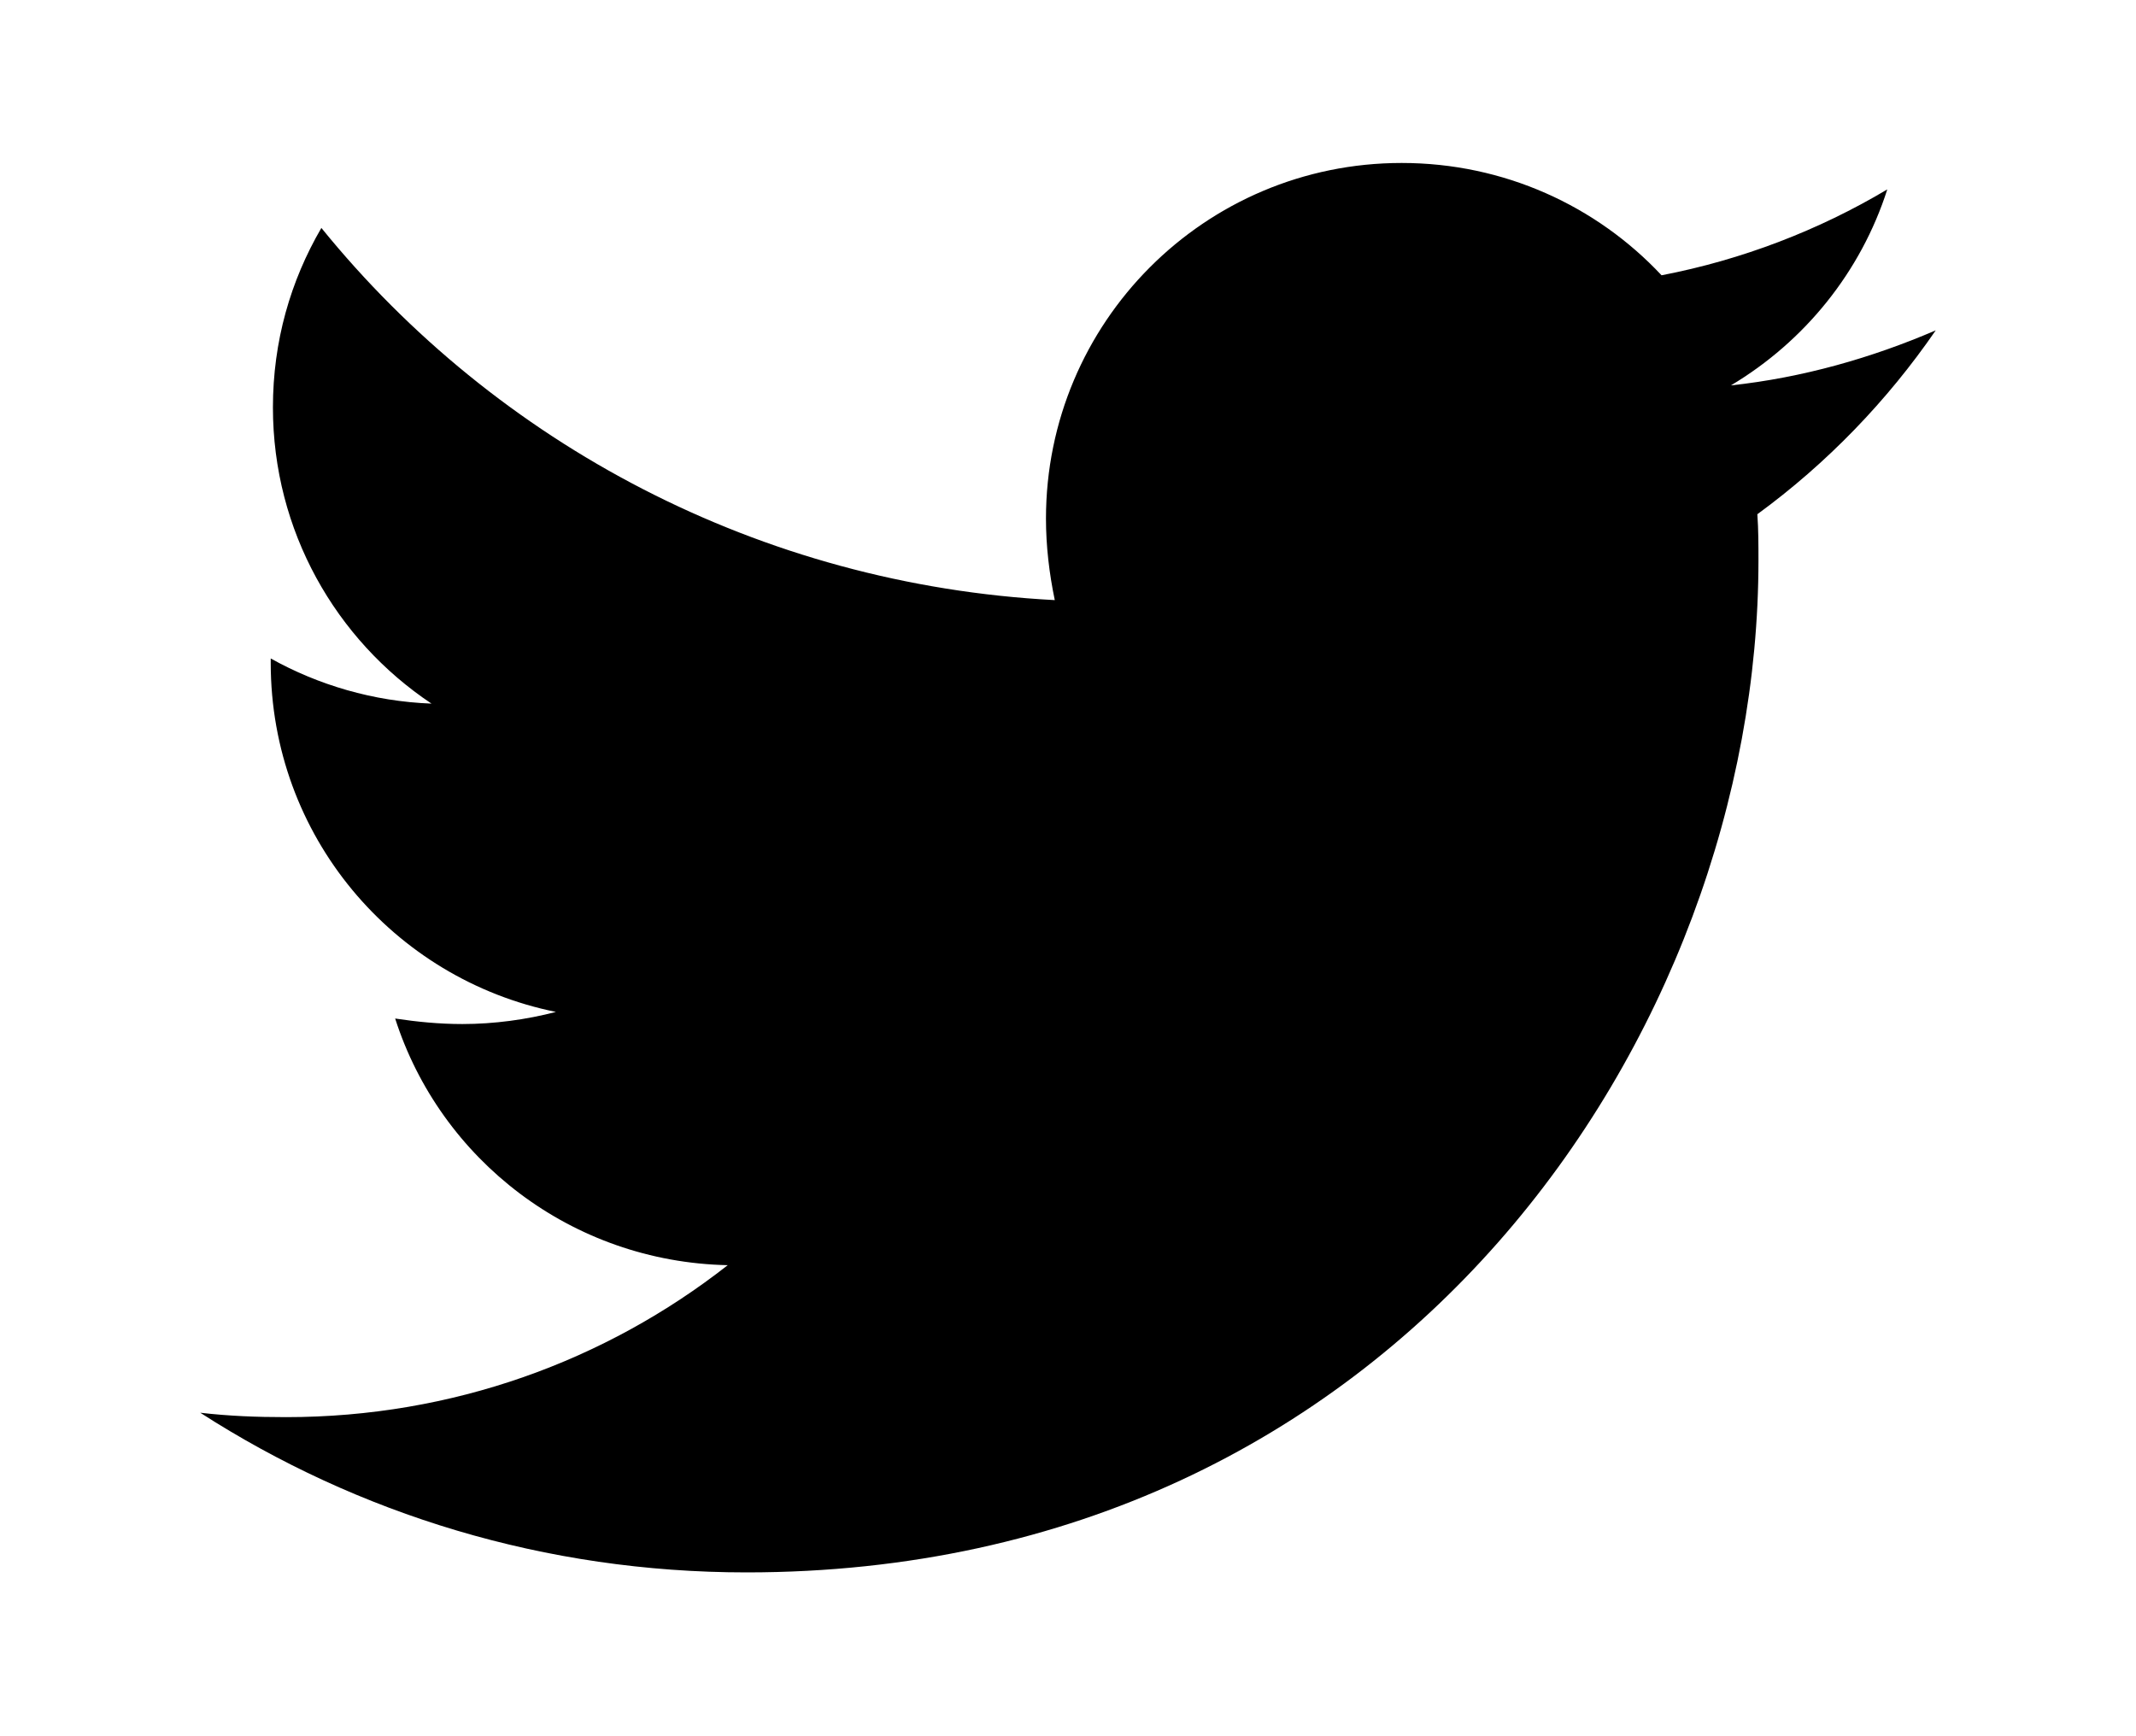
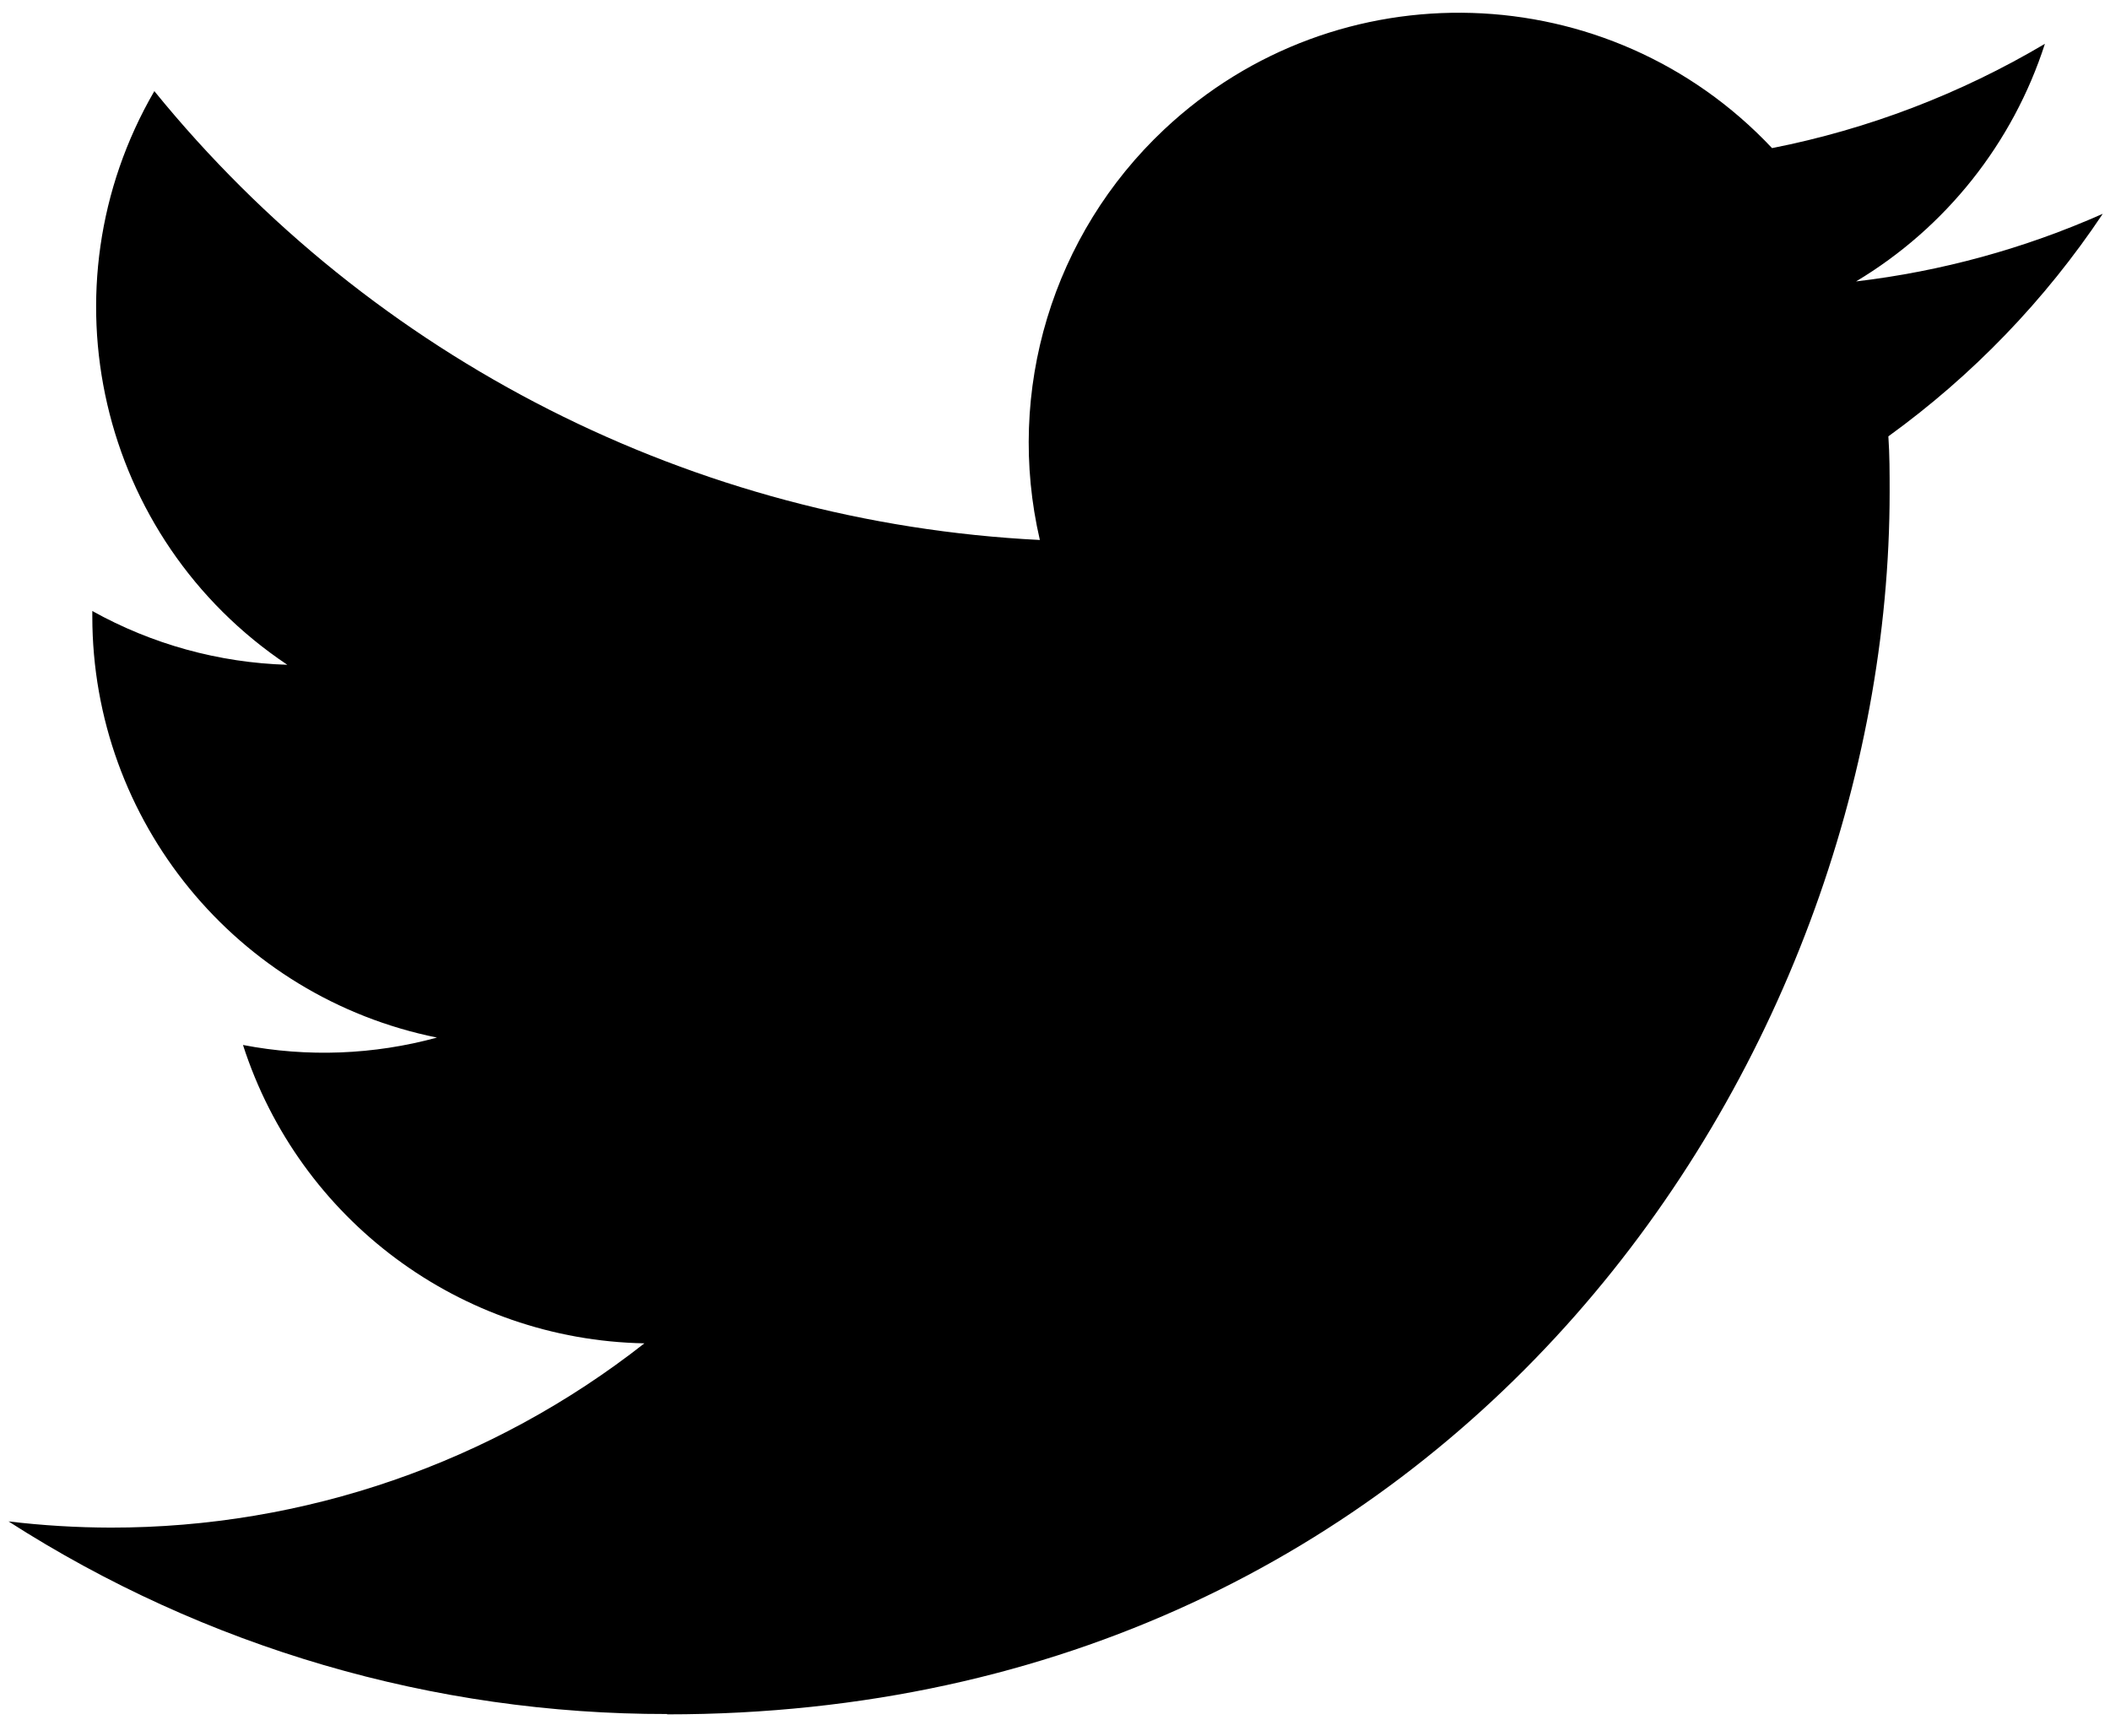
- <svg xmlns="http://www.w3.org/2000/svg" aria-hidden="true" focusable="false" data-prefix="fab" data-icon="close" class="svg-inline--fa fa-twitter" role="img">
-   <symbol id="twitter" viewBox="0 0 512 512">
-     <path fill="currentColor" d="M459.37 151.716c.325 4.548.325 9.097.325 13.645 0 138.72-105.583 298.558-298.558 298.558-59.452 0-114.68-17.219-161.137-47.106 8.447.974 16.568 1.299 25.34 1.299 49.055 0 94.213-16.568 130.274-44.832-46.132-.975-84.792-31.188-98.112-72.772 6.498.974 12.995 1.624 19.818 1.624 9.421 0 18.843-1.3 27.614-3.573-48.081-9.747-84.143-51.98-84.143-102.985v-1.299c13.969 7.797 30.214 12.67 47.431 13.319-28.264-18.843-46.781-51.005-46.781-87.391 0-19.492 5.197-37.36 14.294-52.954 51.655 63.675 129.3 105.258 216.365 109.807-1.624-7.797-2.599-15.918-2.599-24.04 0-57.828 46.782-104.934 104.934-104.934 30.213 0 57.502 12.67 76.67 33.137 23.715-4.548 46.456-13.32 66.599-25.34-7.798 24.366-24.366 44.833-46.132 57.827 21.117-2.273 41.584-8.122 60.426-16.243-14.292 20.791-32.161 39.308-52.628 54.253z" />
-   </symbol>
-   <use href="#twitter" />
+ <svg xmlns="http://www.w3.org/2000/svg" version="1.1" id="Logo" x="0px" y="0px" viewBox="0 0 248 204" style="enable-background:new 0 0 248 204;" xml:space="preserve">
+   <g id="Logo_1_">
+     <path id="white_background" d="M221.95,51.29c0.15,2.17,0.15,4.34,0.15,6.53c0,66.73-50.8,143.69-143.69,143.69v-0.04   C50.97,201.51,24.1,193.65,1,178.83c3.99,0.48,8,0.72,12.02,0.73c22.74,0.02,44.83-7.61,62.72-21.66   c-21.61-0.41-40.56-14.5-47.18-35.07c7.57,1.46,15.37,1.16,22.8-0.87C27.8,117.2,10.85,96.5,10.85,72.46c0-0.22,0-0.43,0-0.64   c7.02,3.91,14.88,6.08,22.92,6.32C11.58,63.31,4.74,33.79,18.14,10.71c25.64,31.55,63.47,50.73,104.08,52.76   c-4.07-17.54,1.49-35.92,14.61-48.25c20.34-19.12,52.33-18.14,71.45,2.19c11.31-2.23,22.15-6.38,32.07-12.26   c-3.77,11.69-11.66,21.62-22.2,27.93c10.01-1.18,19.79-3.86,29-7.95C240.37,35.29,231.83,44.14,221.95,51.29z" />
+   </g>
</svg>
